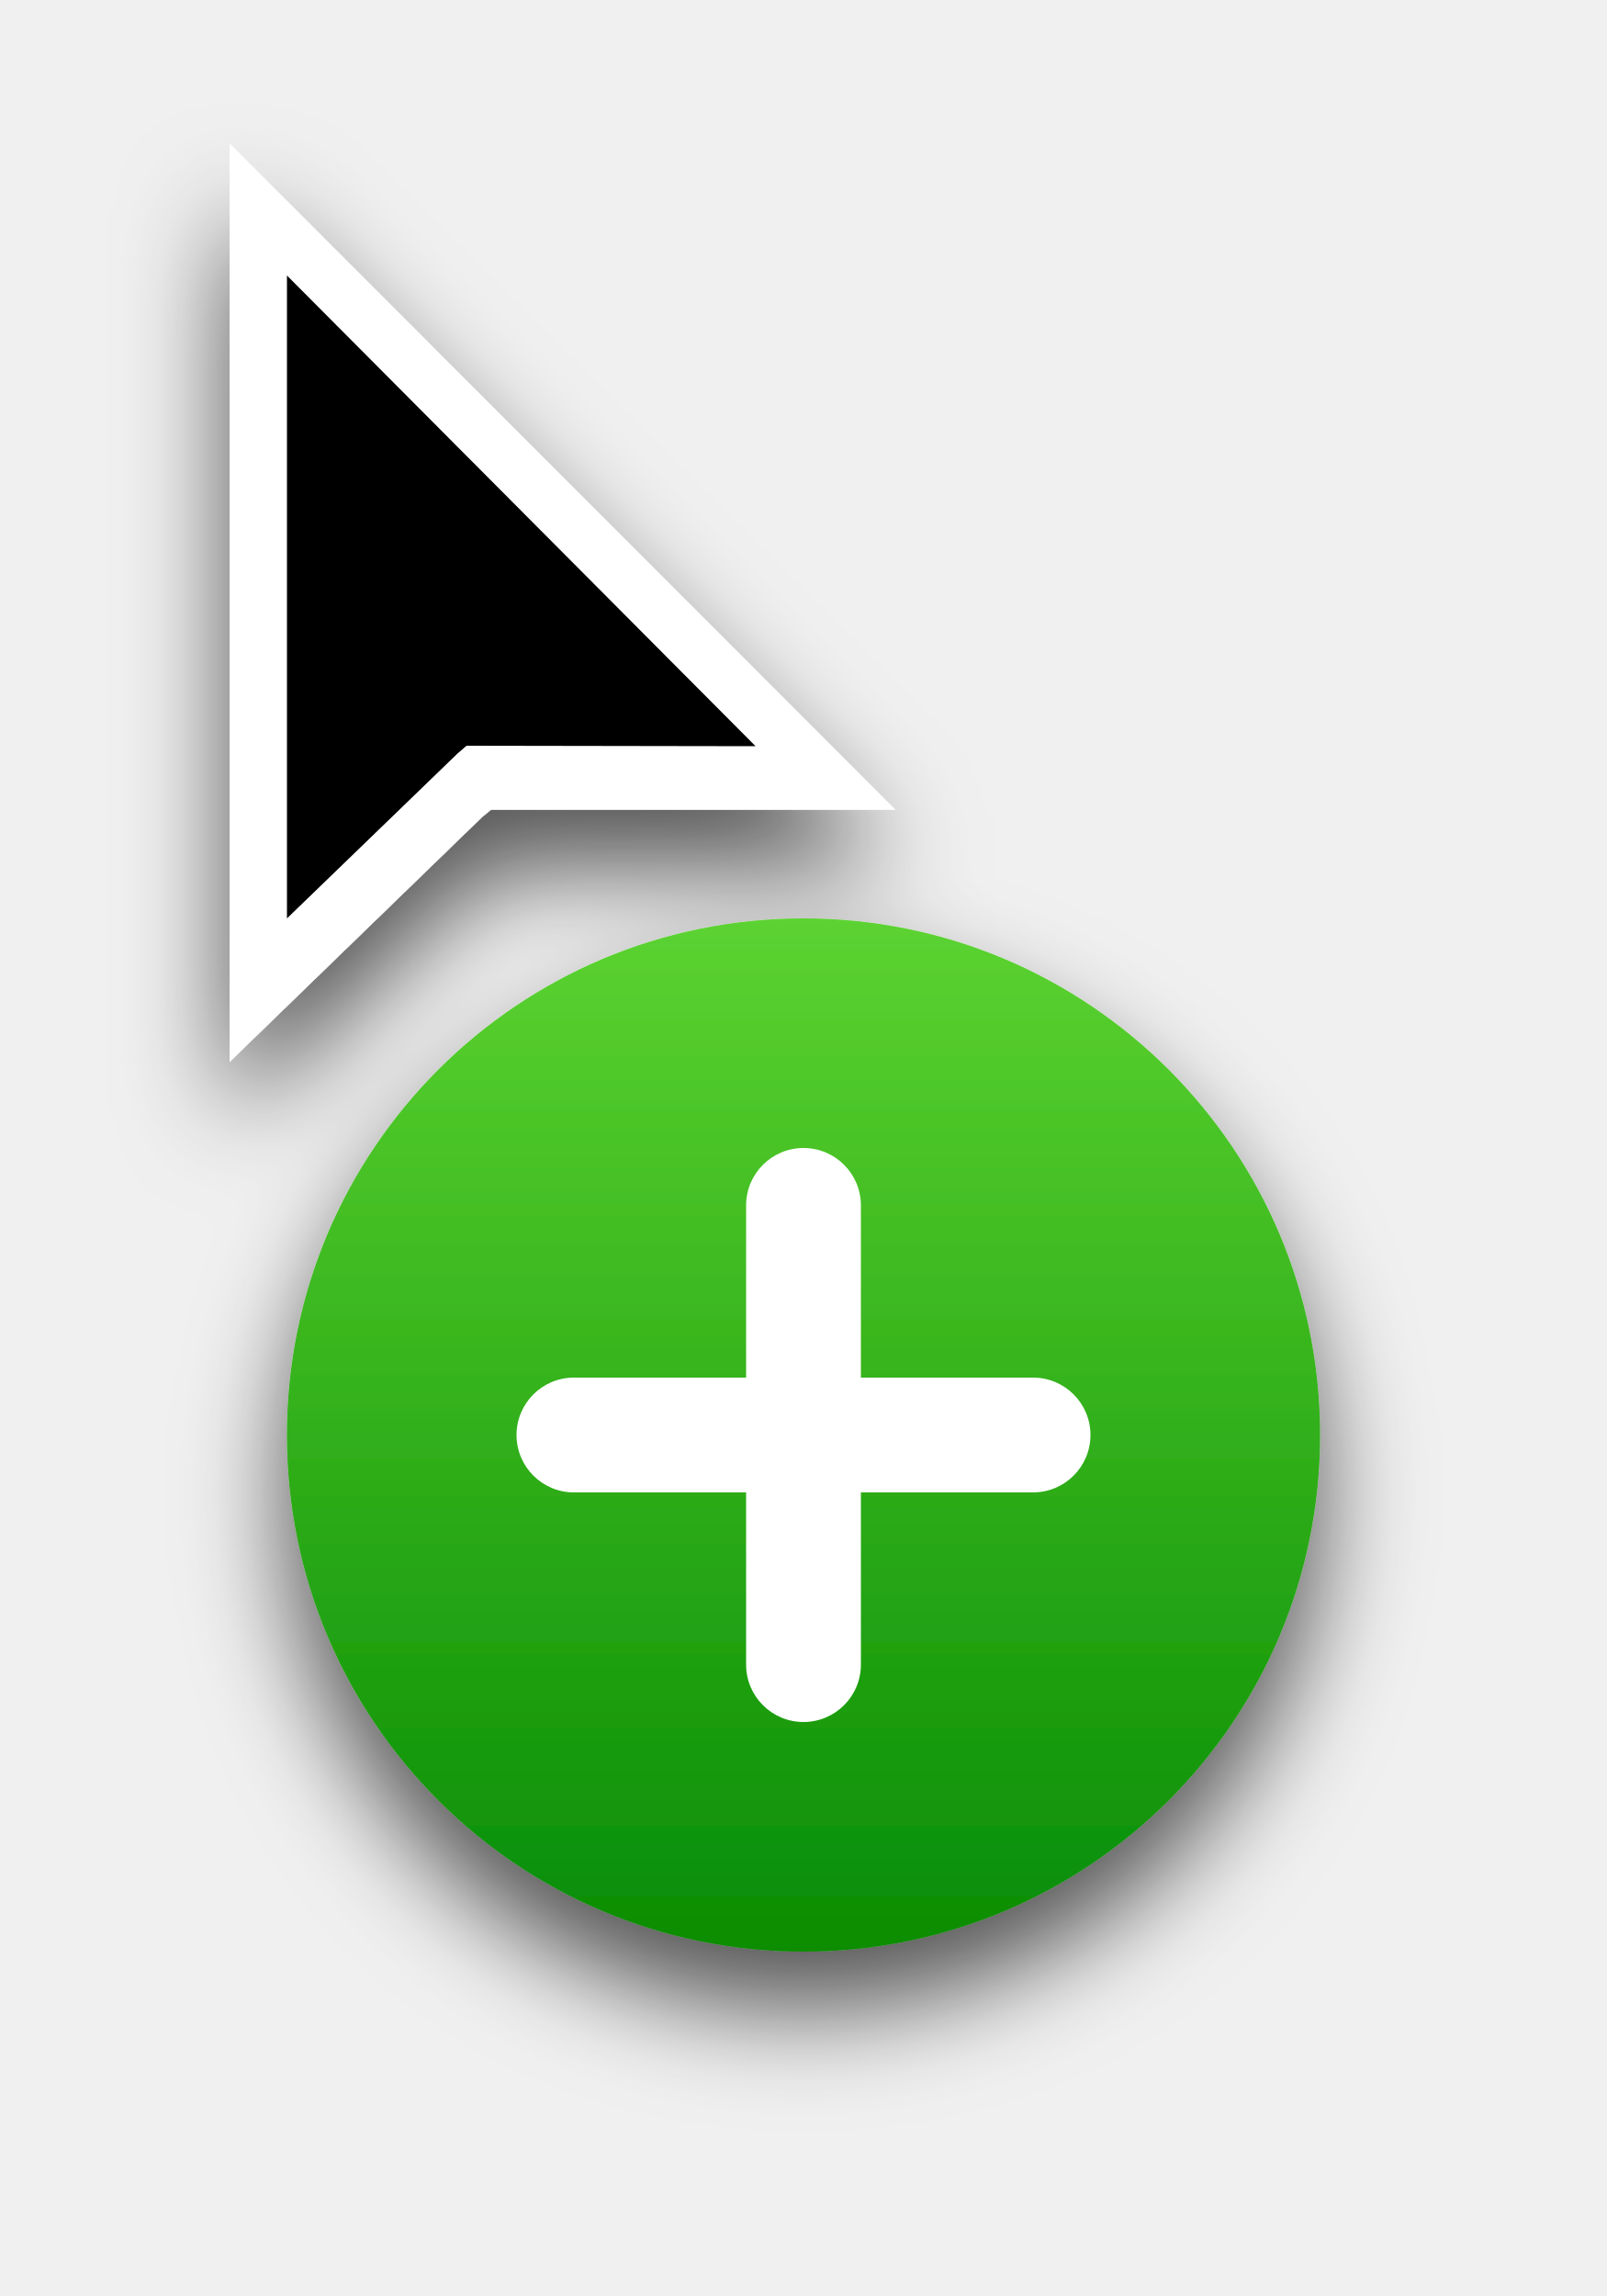
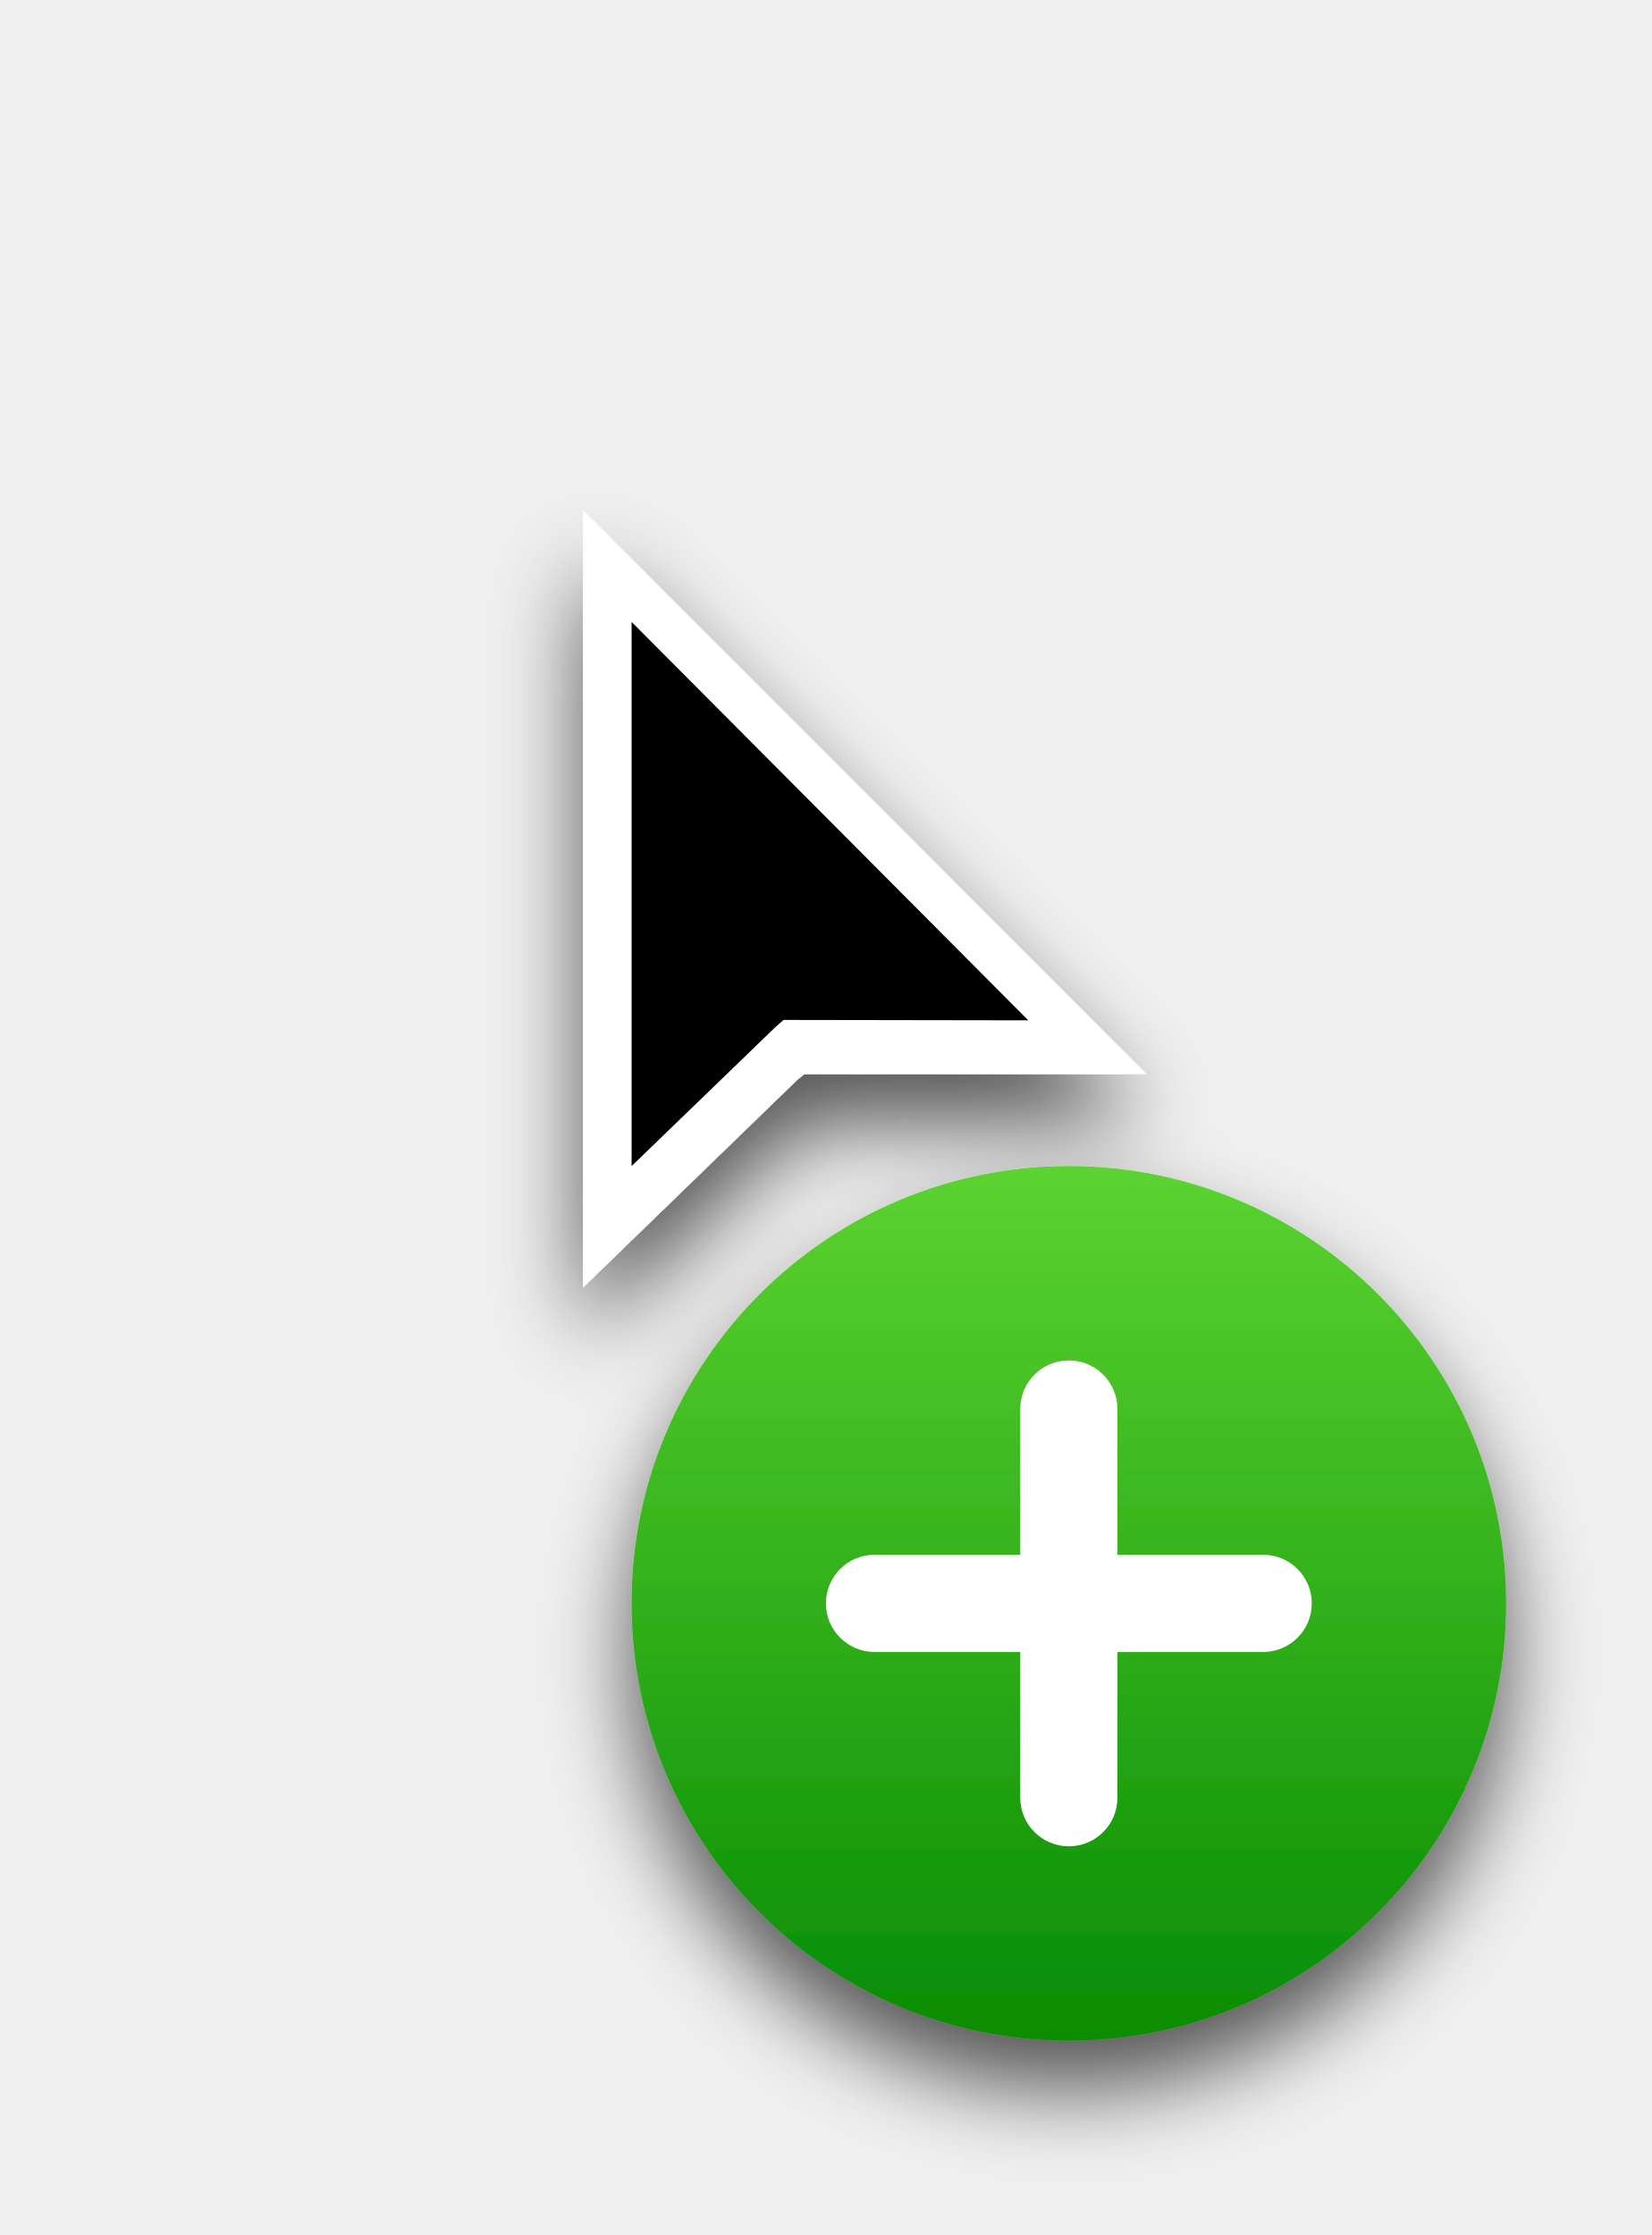
- <svg xmlns="http://www.w3.org/2000/svg" width="28" height="40" viewBox="0 0 28 40">
-   <defs>
-     <filter x="-16.8%" y="-6.9%" width="133.7%" filterUnits="objectBoundingBox" id="a">
-       <feOffset dy="1" in="SourceAlpha" result="shadowOffsetOuter1" />
-       <feGaussianBlur stdDeviation=".9" in="shadowOffsetOuter1" result="shadowBlurOuter1" />
-       <feColorMatrix values="0 0 0 0 0 0 0 0 0 0 0 0 0 0 0 0 0 0 0.65 0" in="shadowBlurOuter1" result="shadowMatrixOuter1" />
-       <feMerge>
-         <feMergeNode in="shadowMatrixOuter1" />
-         <feMergeNode in="SourceGraphic" />
-       </feMerge>
-     </filter>
-     <linearGradient x1="50%" y1="0%" x2="50%" y2="100%" id="b">
-       <stop stop-color="#5CD331" offset="0%" />
-       <stop stop-color="#078C04" offset="100%" />
-     </linearGradient>
-   </defs>
-   <g filter="url(#a)" transform="translate(4 2)" fill="none" fill-rule="evenodd">
-     <path d="M0 9a9 9 0 0 0 18 0A9 9 0 0 0 0 9" fill="url(#b)" transform="translate(1 14)" />
-     <path d="M11 22v-3a1 1 0 0 0-2 0v3H6a1 1 0 0 0 0 2h3v3a1 1 0 0 0 2 0v-3h3a1 1 0 0 0 0-2h-3zM0 16.5V.5l11.6 11.608H4.554l-.152.124z" fill="#FFF" />
-     <path fill="#000" d="M1 2.8V14l2.969-2.87.16-.138L9.165 11z" />
+ <svg xmlns="http://www.w3.org/2000/svg" height="46" viewBox="0 0 34 46" width="34">
+   <filter id="a" height="133.8%" width="156.8%" x="-28.4%" y="-16.9%">
+     <feOffset dx="0" dy="1" in="SourceAlpha" result="shadowOffsetOuter1" />
+     <feGaussianBlur in="shadowOffsetOuter1" result="shadowBlurOuter1" stdDeviation=".9" />
+     <feColorMatrix in="shadowBlurOuter1" result="shadowMatrixOuter1" type="matrix" values="0 0 0 0 0   0 0 0 0 0   0 0 0 0 0  0 0 0 0.65 0" />
+     <feMerge>
+       <feMergeNode in="shadowMatrixOuter1" />
+       <feMergeNode in="SourceGraphic" />
+     </feMerge>
+   </filter>
+   <linearGradient id="b" x1="50%" x2="50%" y1="0%" y2="100%">
+     <stop offset="0" stop-color="#5cd331" />
+     <stop offset="1" stop-color="#078c04" />
+   </linearGradient>
+   <g fill="none" fill-rule="evenodd" filter="url(#a)" transform="translate(12 10)">
+     <g transform="translate(1 14)">
+       <path d="m0 9c0 4.97 4.03 9 9 9 4.97 0 9-4.03 9-9 0-4.971-4.03-9-9-9-4.97 0-9 4.029-9 9" fill="url(#b)" />
+       <path d="m10 8v-3c0-.552-.448-1-1-1s-1 .448-1 1v3h-3c-.552 0-1 .448-1 1s.448 1 1 1h3v3c0 .552.448 1 1 1s1-.448 1-1v-3h3c.552 0 1-.448 1-1s-.448-1-1-1z" fill="#fff" />
+     </g>
+     <path d="m0 16.5v-16l11.6 11.608h-7.046l-.151.124z" fill="#fff" />
+     <path d="m1 2.8v11.2l2.969-2.869.16-.139 5.036.008z" fill="#000" />
  </g>
</svg>
